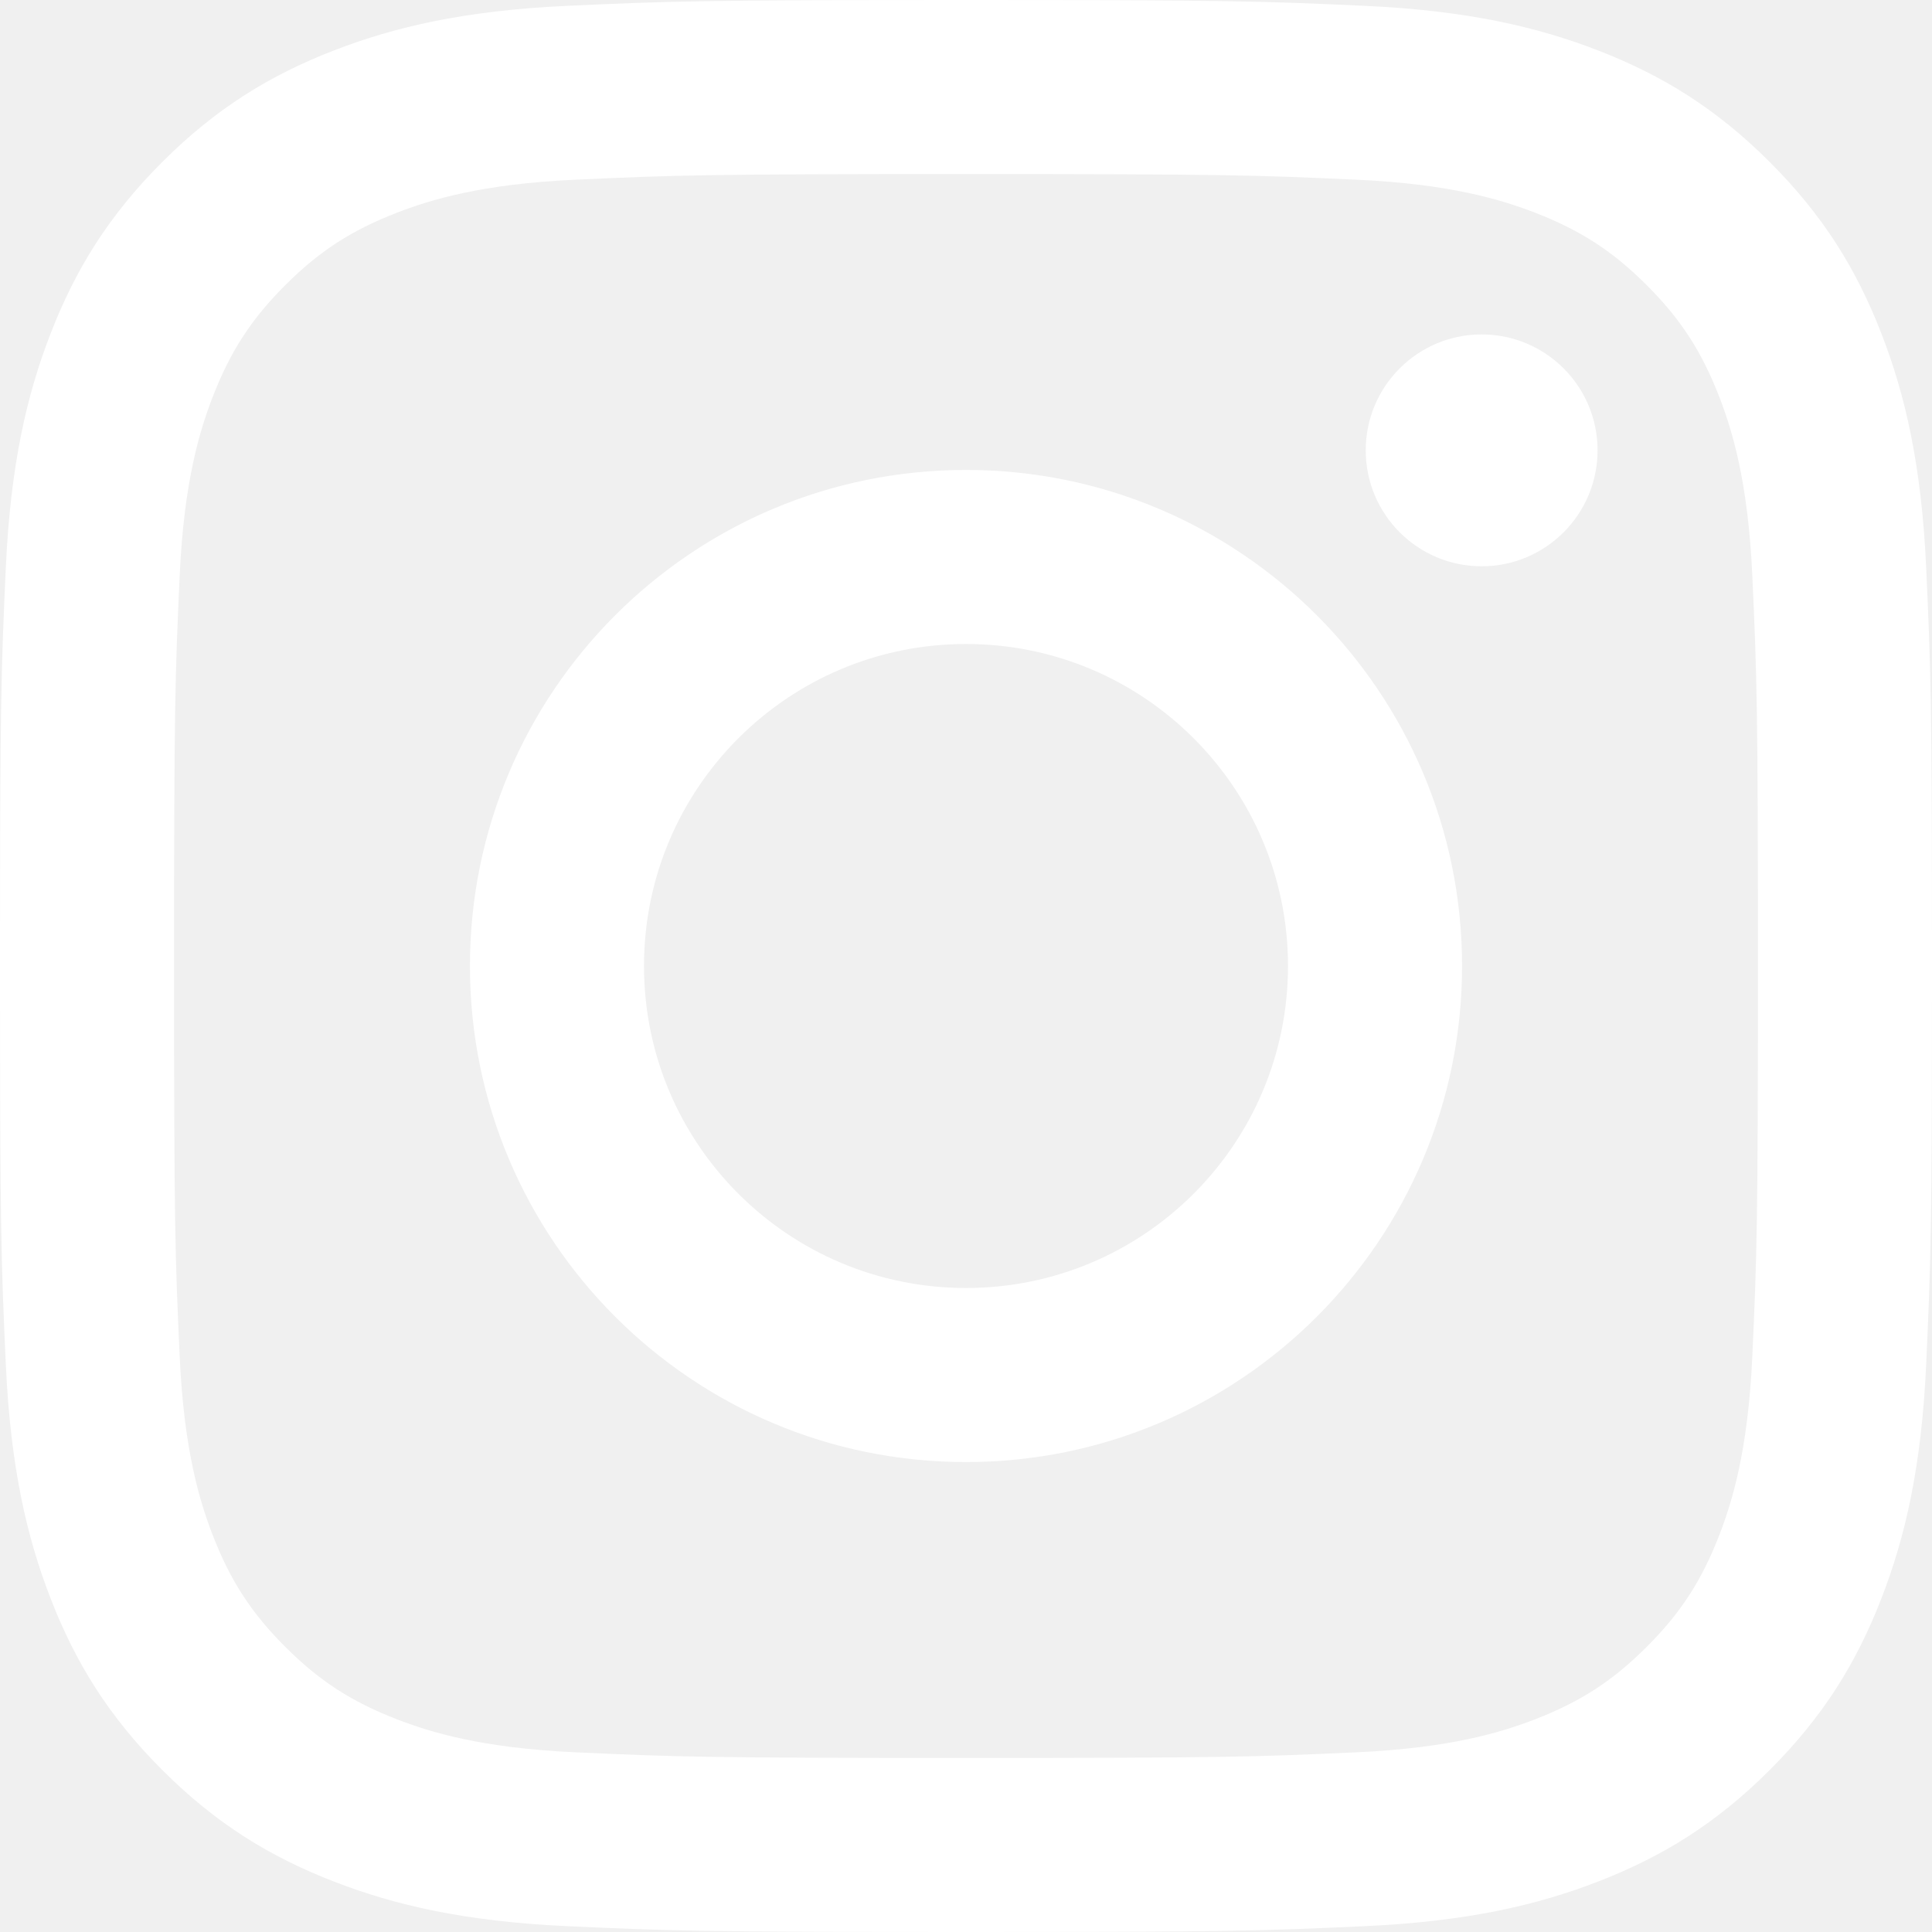
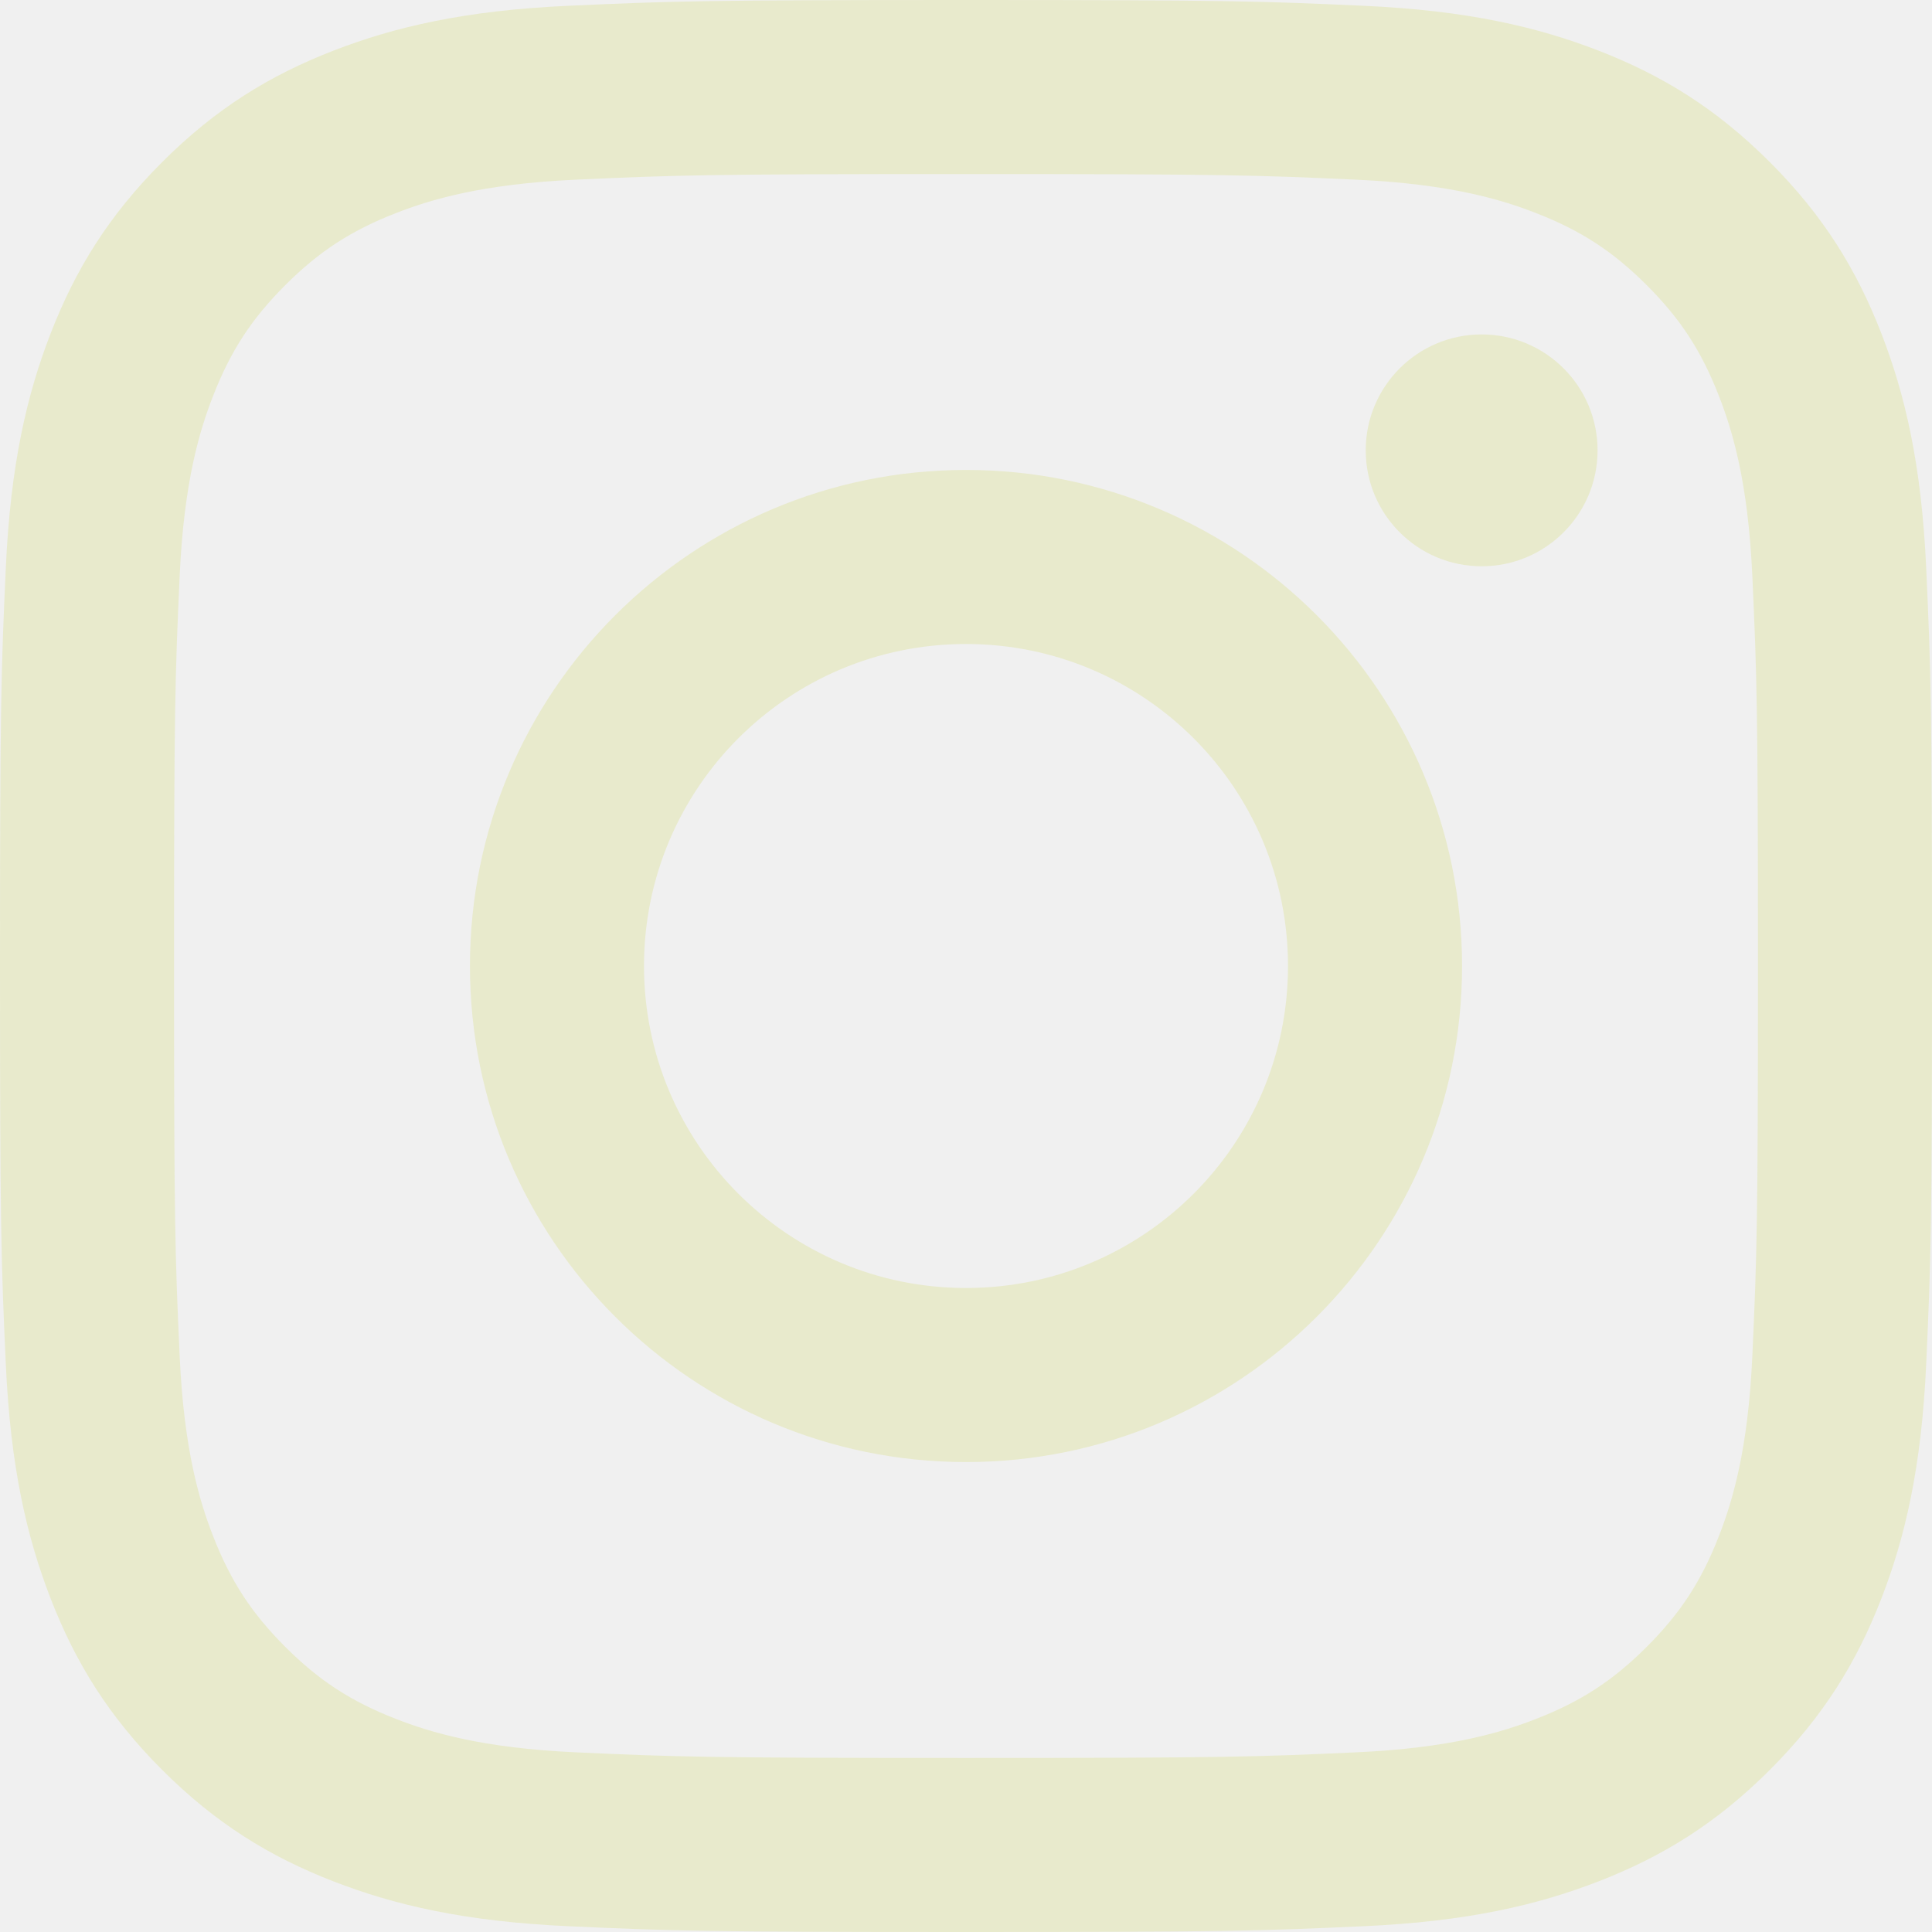
<svg xmlns="http://www.w3.org/2000/svg" width="2rem" height="2rem" viewBox="0 0 256 256" version="1.1" preserveAspectRatio="xMidYMid">
  <g>
-     <path d="M128,23.064 C162.177,23.064 166.225,23.194 179.722,23.809 C192.202,24.379 198.98,26.464 203.491,28.217 C209.465,30.539 213.729,33.313 218.208,37.792 C222.687,42.271 225.461,46.535 227.783,52.509 C229.536,57.02 231.621,63.798 232.191,76.277 C232.806,89.775 232.936,93.823 232.936,128 C232.936,162.178 232.806,166.226 232.191,179.723 C231.621,192.203 229.536,198.98 227.783,203.491 C225.461,209.465 222.687,213.73 218.208,218.209 C213.729,222.688 209.465,225.462 203.491,227.783 C198.98,229.536 192.202,231.622 179.722,232.191 C166.227,232.807 162.179,232.937 128,232.937 C93.82,232.937 89.772,232.807 76.277,232.191 C63.797,231.622 57.02,229.536 52.509,227.783 C46.535,225.462 42.27,222.688 37.791,218.209 C33.312,213.73 30.538,209.465 28.217,203.491 C26.464,198.98 24.378,192.203 23.809,179.723 C23.193,166.226 23.063,162.178 23.063,128 C23.063,93.823 23.193,89.775 23.809,76.278 C24.378,63.798 26.464,57.02 28.217,52.509 C30.538,46.535 33.312,42.271 37.791,37.792 C42.27,33.313 46.535,30.539 52.509,28.217 C57.02,26.464 63.797,24.379 76.277,23.809 C89.774,23.194 93.822,23.064 128,23.064 M128,         0 C93.237,0 88.878,0.147 75.226,0.77 C61.601,1.392 52.297,3.556 44.155,         6.72 C35.737,9.991 28.599,14.368 21.483,21.484 C14.367,28.6 9.991,         35.738 6.72,44.155 C3.555,52.297 1.392,61.602 0.77,75.226 C0.147,         88.878 0,93.237 0,128 C0,162.763 0.147,167.122 0.77,180.774 C1.392,         194.399 3.555,203.703 6.72,211.845 C9.991,220.262 14.367,227.401 21.483,         234.517 C28.599,241.633 35.737,246.009 44.155,249.28 C52.297,252.445 61.601,         254.608 75.226,255.23 C88.878,255.853 93.237,256 128,256 C162.763,256 167.122,         255.853 180.774,255.23 C194.398,254.608 203.703,252.445 211.845,249.28 C220.262,         246.009 227.4,241.633 234.516,234.517 C241.632,227.401 246.009,220.263 249.28,         211.845 C252.444,203.703 254.608,194.399 255.23,180.774 C255.853,167.122 256,162.763 256,         128 C256,93.237 255.853,88.878 255.23,75.226 C254.608,61.602 252.444,52.297 249.28         ,44.155 C246.009,35.738 241.632,28.6 234.516,21.484 C227.4,14.368 220.262,9.991 211.845,6.72 C203.703,3.556 194.398,1.392 180.774,0.77 C167.122,0.147 162.763,0 128,0 Z M128,62.27 C91.698,62.27 62.27,91.699 62.27,128 C62.27,164.302 91.698,193.73 128,193.73 C164.301,193.73 193.73,164.302 193.73,128 C193.73,91.699 164.301,62.27 128,62.27 Z M128,170.667 C104.436,170.667 85.333,151.564 85.333,128 C85.333,104.436 104.436,85.333 128,85.333 C151.564,85.333 170.667,104.436 170.667,128 C170.667,151.564 151.564,170.667 128,170.667 Z M211.686,59.673 C211.686,68.157 204.81,75.034 196.327,75.034 C187.843,75.034 180.966,68.157 180.966,59.673 C180.966,51.19 187.843,44.314 196.327,44.314 C204.81,44.314 211.686,51.19 211.686,59.673 Z" fill="#FFF" />
+     <path d="M128,23.064 C162.177,23.064 166.225,23.194 179.722,23.809 C192.202,24.379 198.98,26.464 203.491,28.217 C209.465,30.539 213.729,33.313 218.208,37.792 C222.687,42.271 225.461,46.535 227.783,52.509 C229.536,57.02 231.621,63.798 232.191,76.277 C232.806,89.775 232.936,93.823 232.936,128 C232.936,162.178 232.806,166.226 232.191,179.723 C231.621,192.203 229.536,198.98 227.783,203.491 C225.461,209.465 222.687,213.73 218.208,218.209 C213.729,222.688 209.465,225.462 203.491,227.783 C198.98,229.536 192.202,231.622 179.722,232.191 C166.227,232.807 162.179,232.937 128,232.937 C93.82,232.937 89.772,232.807 76.277,232.191 C63.797,231.622 57.02,229.536 52.509,227.783 C46.535,225.462 42.27,222.688 37.791,218.209 C33.312,213.73 30.538,209.465 28.217,203.491 C26.464,198.98 24.378,192.203 23.809,179.723 C23.193,166.226 23.063,162.178 23.063,128 C23.063,93.823 23.193,89.775 23.809,76.278 C24.378,63.798 26.464,57.02 28.217,52.509 C30.538,46.535 33.312,42.271 37.791,37.792 C42.27,33.313 46.535,30.539 52.509,28.217 C57.02,26.464 63.797,24.379 76.277,23.809 C89.774,23.194 93.822,23.064 128,23.064 M128,         0 C93.237,0 88.878,0.147 75.226,0.77 C61.601,1.392 52.297,3.556 44.155,         6.72 C35.737,9.991 28.599,14.368 21.483,21.484 C14.367,28.6 9.991,         35.738 6.72,44.155 C3.555,52.297 1.392,61.602 0.77,75.226 C0.147,         88.878 0,93.237 0,128 C0,162.763 0.147,167.122 0.77,180.774 C1.392,         194.399 3.555,203.703 6.72,211.845 C9.991,220.262 14.367,227.401 21.483,         234.517 C28.599,241.633 35.737,246.009 44.155,249.28 C52.297,252.445 61.601,         254.608 75.226,255.23 C88.878,255.853 93.237,256 128,256 C162.763,256 167.122,         255.853 180.774,255.23 C194.398,254.608 203.703,252.445 211.845,249.28 C220.262,         246.009 227.4,241.633 234.516,234.517 C241.632,227.401 246.009,220.263 249.28,         211.845 C252.444,203.703 254.608,194.399 255.23,180.774 C255.853,167.122 256,162.763 256,         128 C256,93.237 255.853,88.878 255.23,75.226 C254.608,61.602 252.444,52.297 249.28         ,44.155 C246.009,35.738 241.632,28.6 234.516,21.484 C227.4,14.368 220.262,9.991 211.845,6.72 C203.703,3.556 194.398,1.392 180.774,0.77 C167.122,0.147 162.763,0 128,0 Z M128,62.27 C91.698,62.27 62.27,91.699 62.27,128 C62.27,164.302 91.698,193.73 128,193.73 C164.301,193.73 193.73,164.302 193.73,128 C193.73,91.699 164.301,62.27 128,62.27 Z M128,170.667 C104.436,170.667 85.333,151.564 85.333,128 C85.333,104.436 104.436,85.333 128,85.333 C151.564,85.333 170.667,104.436 170.667,128 C170.667,151.564 151.564,170.667 128,170.667 Z M211.686,59.673 C211.686,68.157 204.81,75.034 196.327,75.034 C187.843,75.034 180.966,68.157 180.966,59.673 C180.966,51.19 187.843,44.314 196.327,44.314 C204.81,44.314 211.686,51.19 211.686,59.673 Z" fill="#E8eacc" />
  </g>
</svg>
